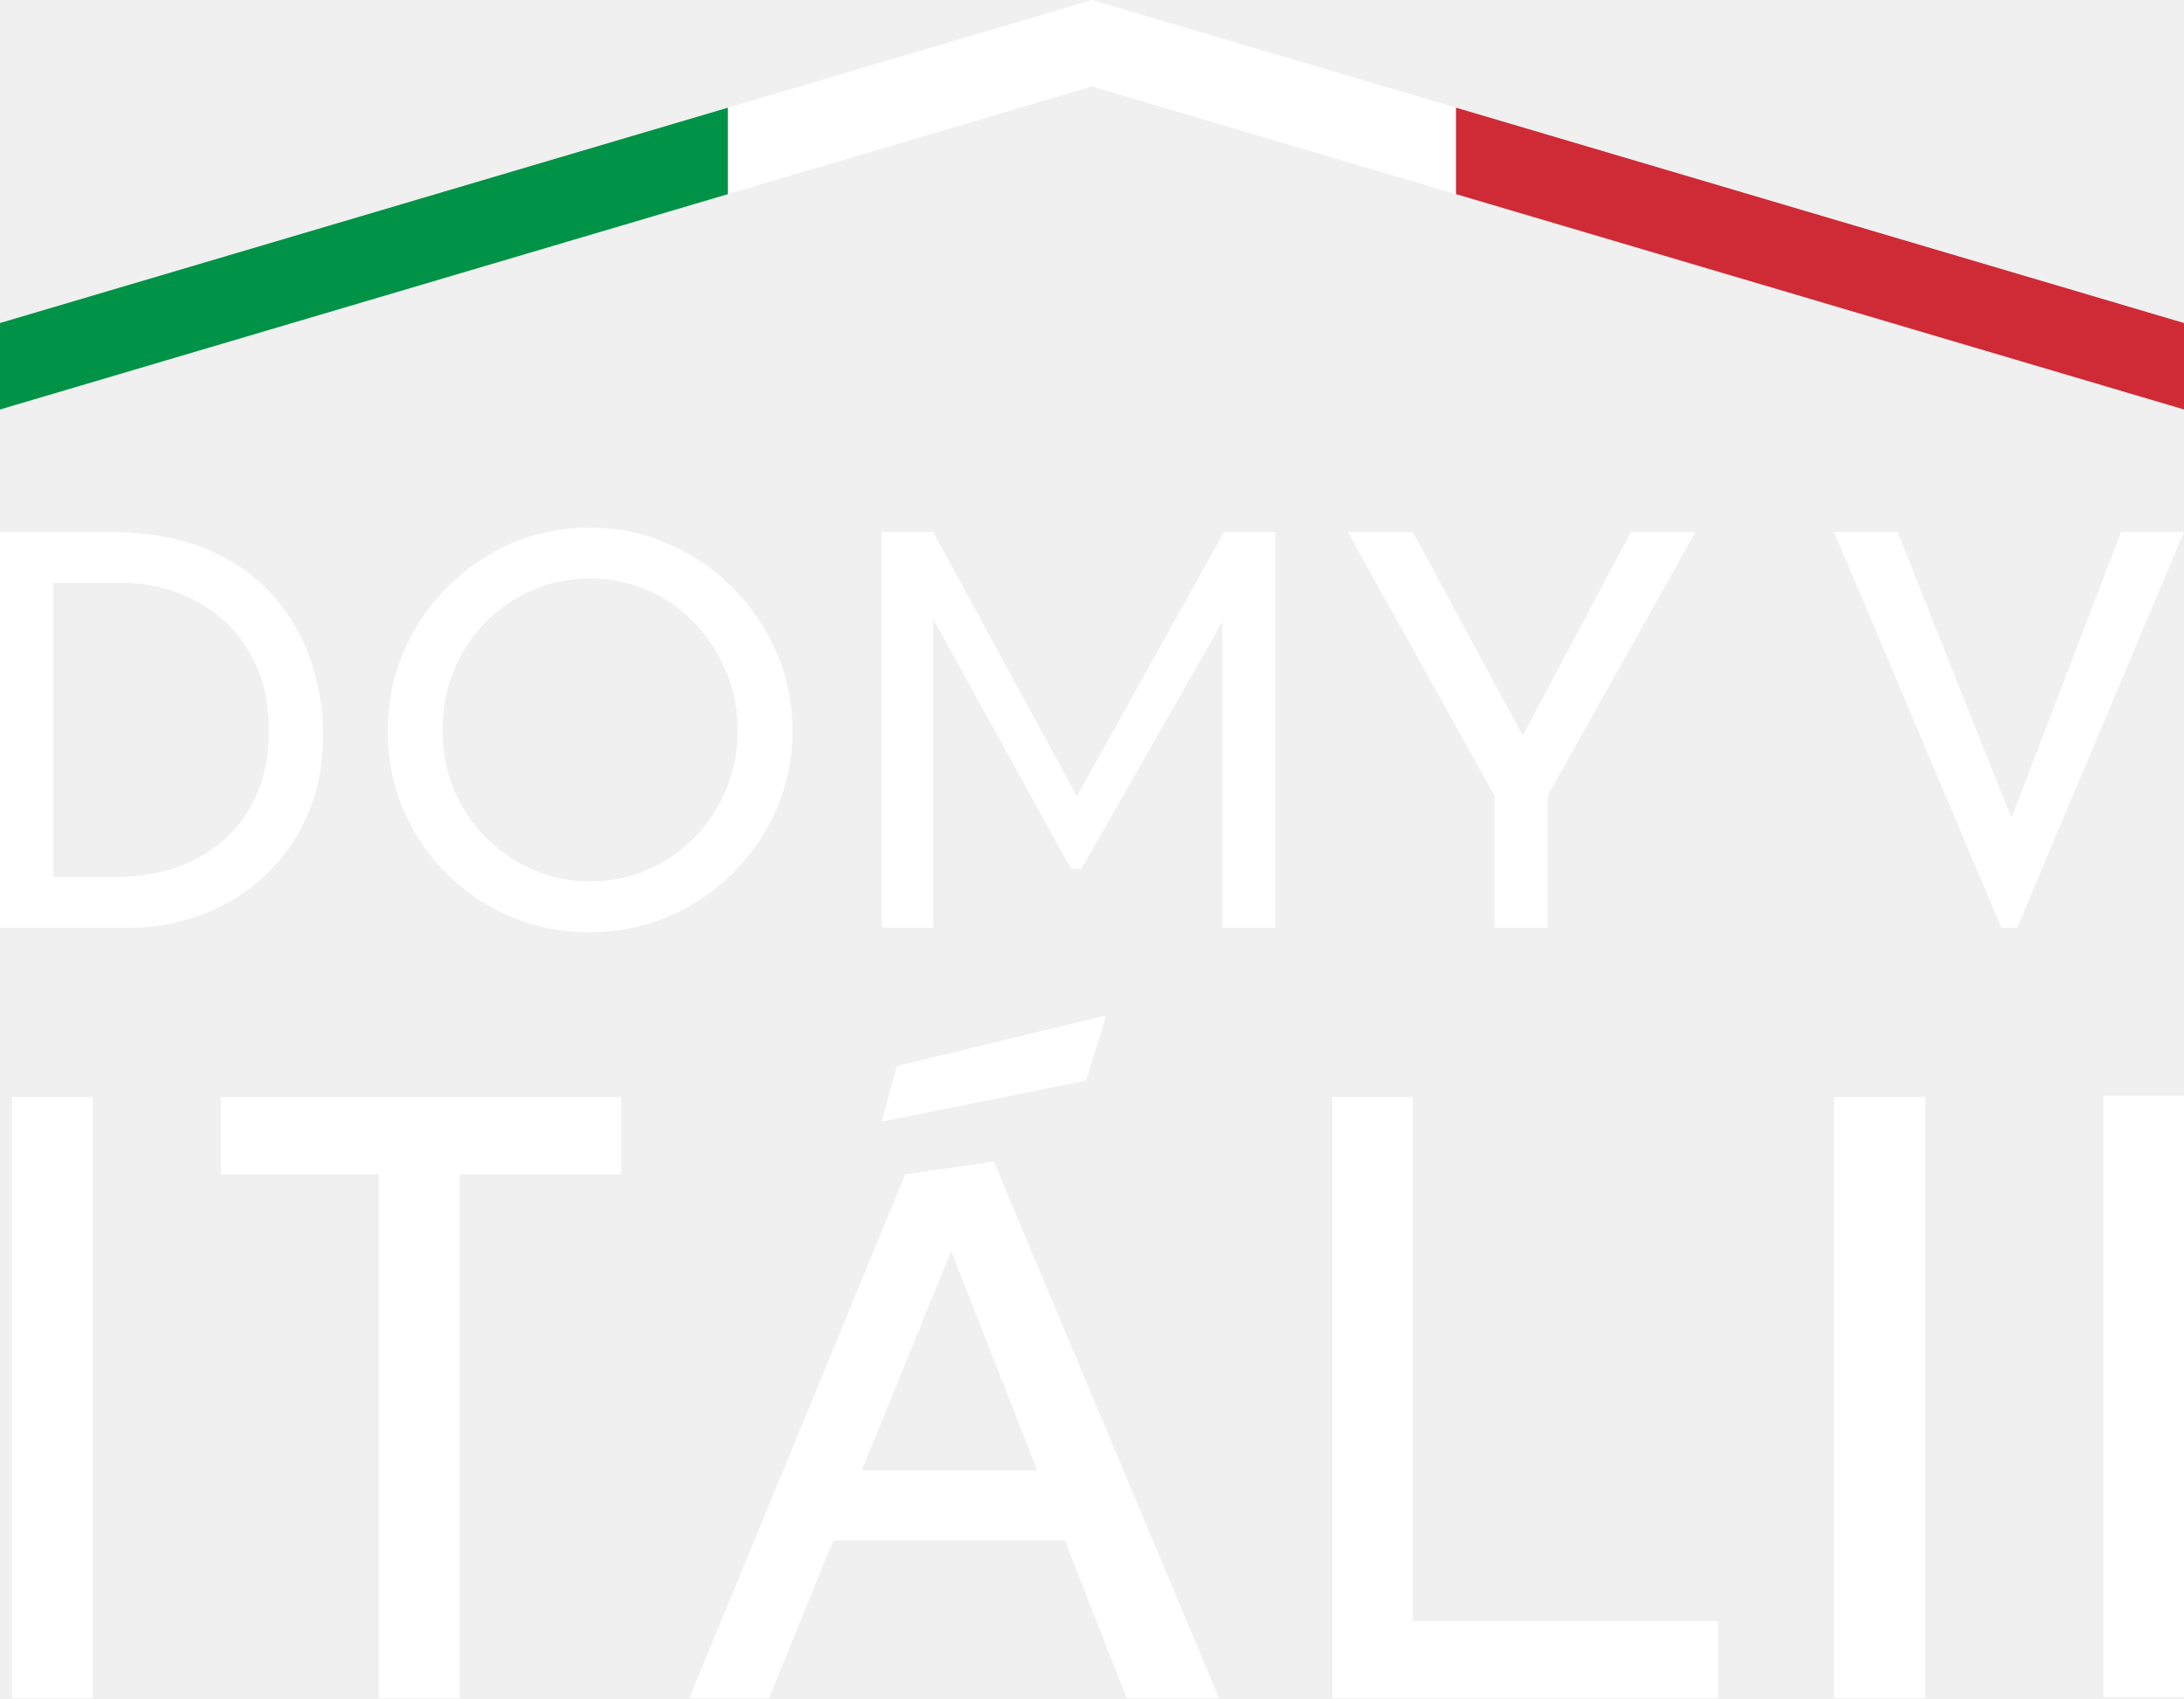
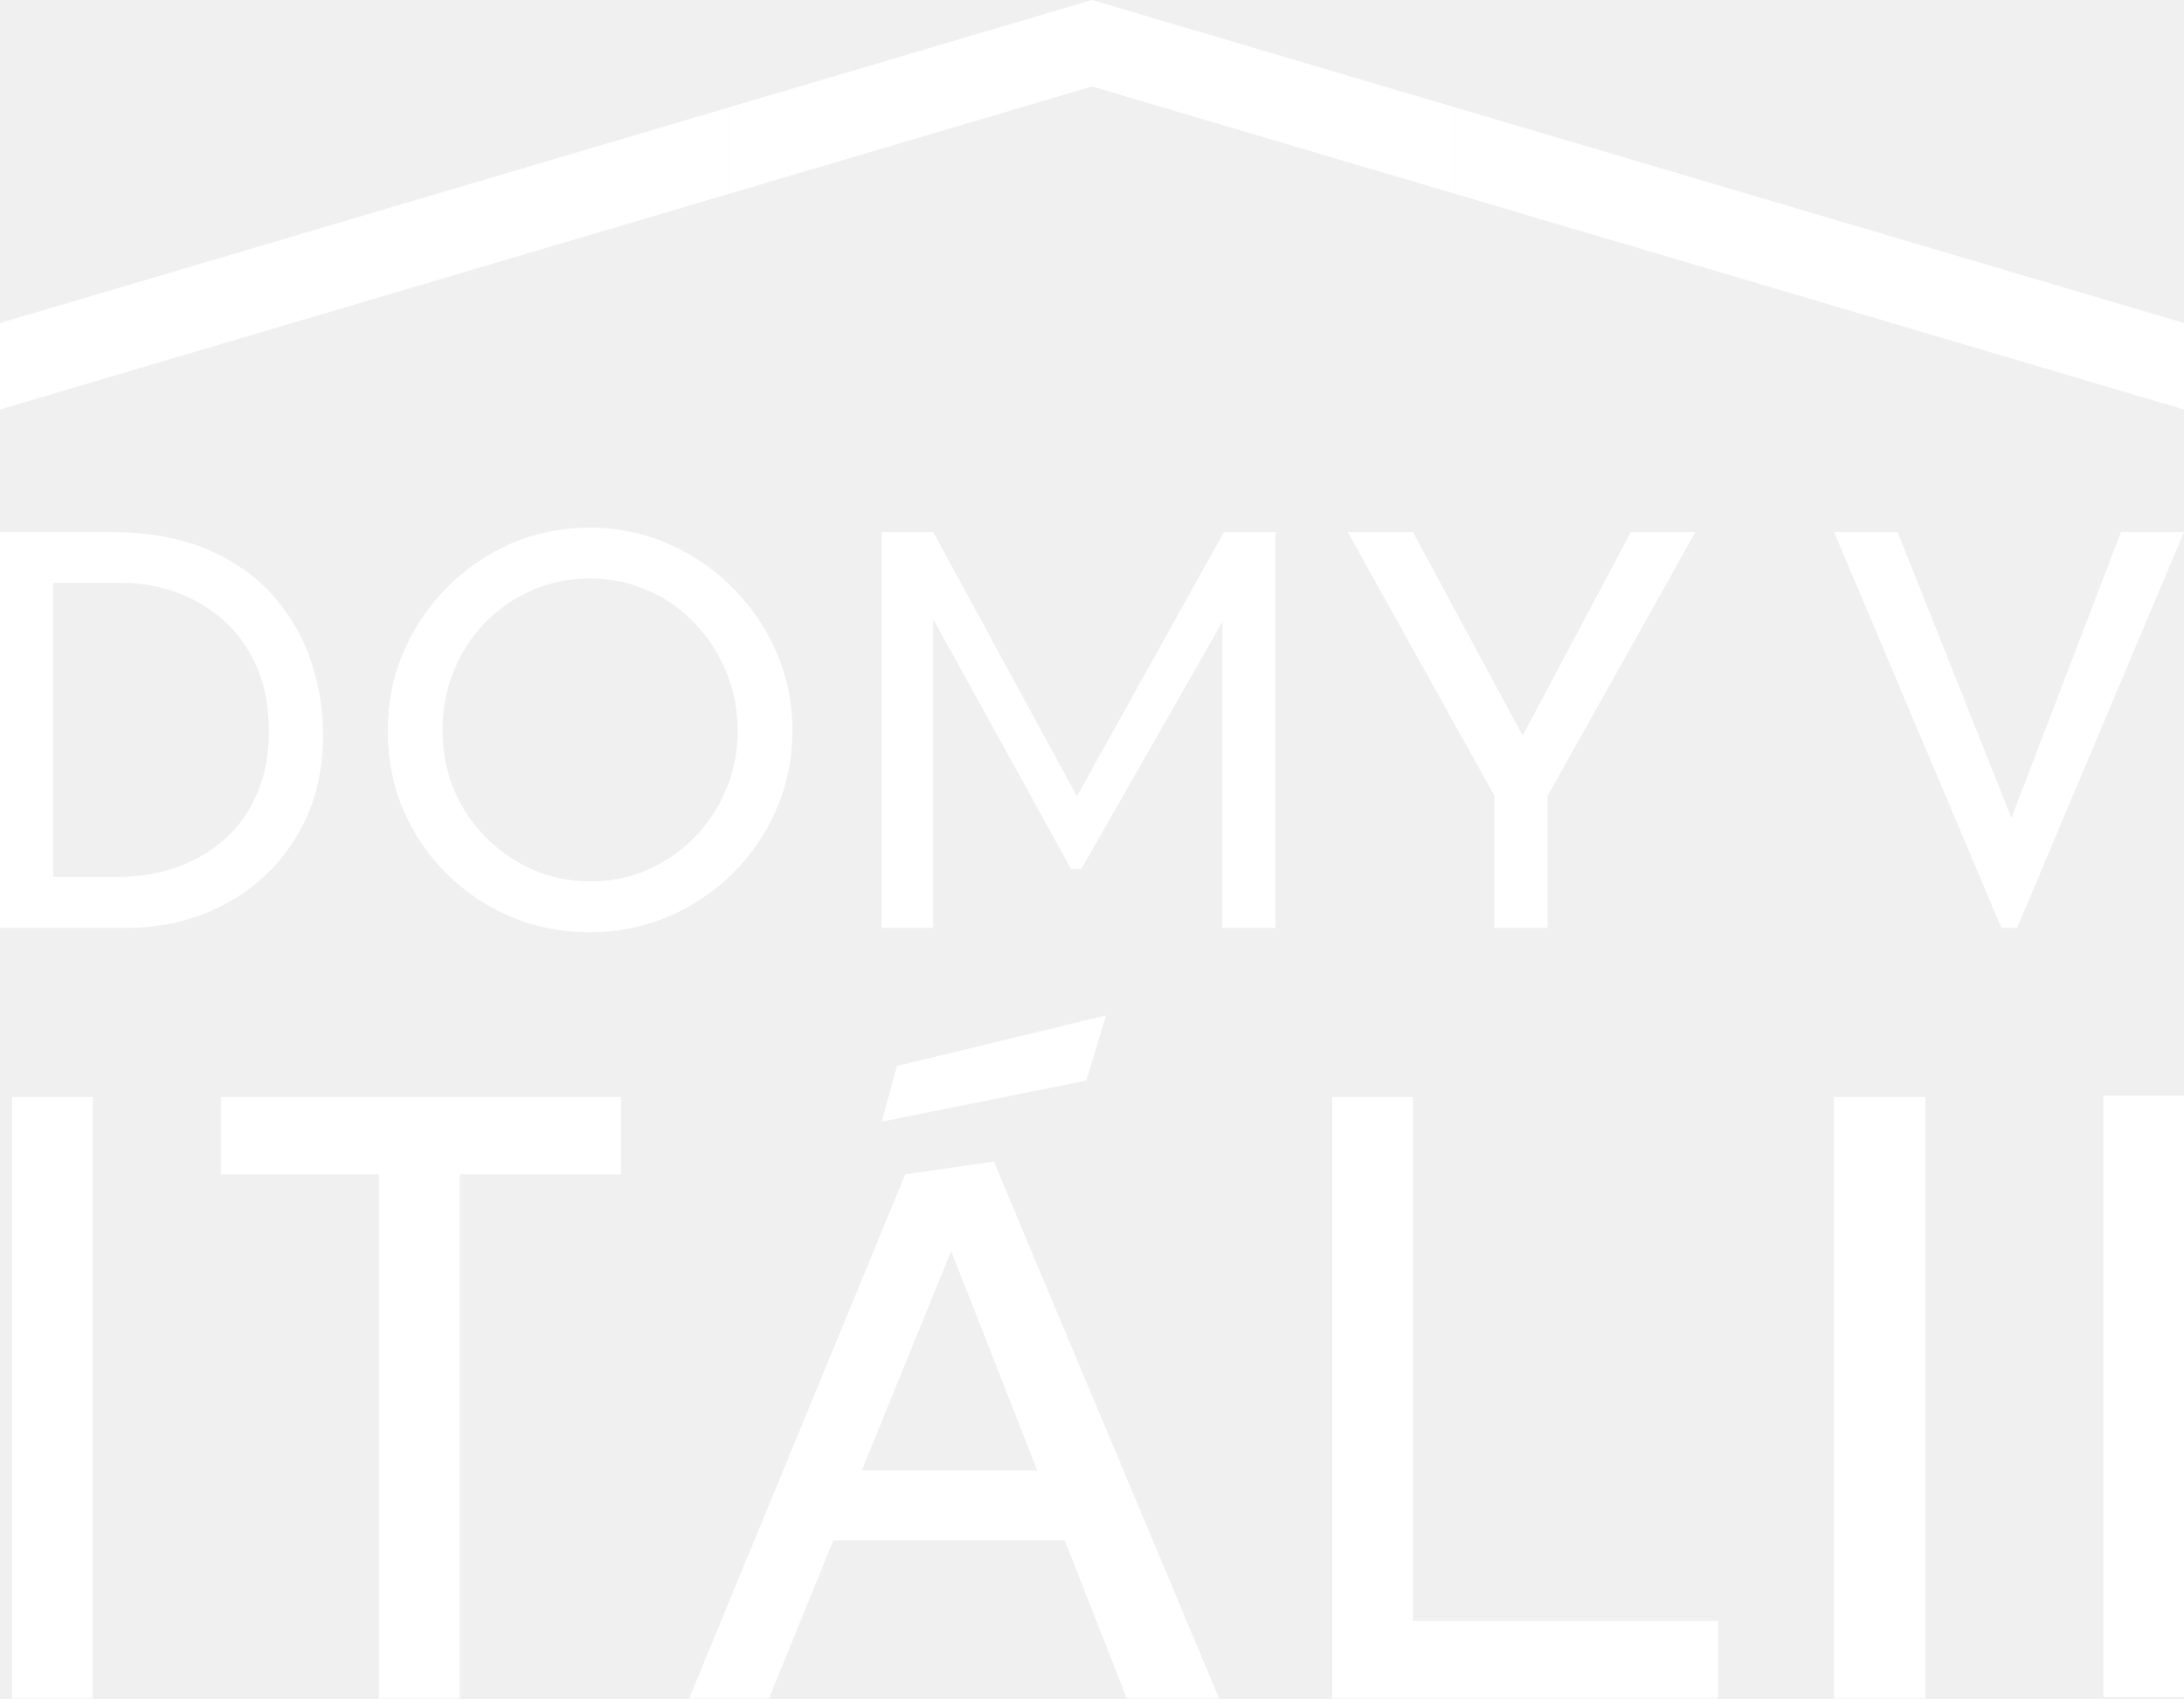
<svg xmlns="http://www.w3.org/2000/svg" id="Layer_2" data-name="Layer 2" viewBox="0 0 416.25 323.72">
  <defs>
    <style>
      .cls-1 {
        fill: #fff;
      }

      .cls-2 {
-         fill: #ce2b37;
+         fill: #fff;
      }

      .cls-3 {
-         fill: #009246;
+         fill: #fff;
      }
    </style>
  </defs>
  <g id="Vrstva_1" data-name="Vrstva 1">
    <g>
      <g>
        <polygon class="cls-3" points="138.75 20.52 138.75 37 0 78.05 0 61.57 138.75 20.52" />
        <polygon class="cls-1" points="277.5 20.52 277.5 37 208.12 16.48 138.75 37 138.75 20.52 208.12 0 277.5 20.52" />
        <polygon class="cls-2" points="416.25 61.57 416.25 78.05 277.5 37 277.5 20.52 416.25 61.57" />
      </g>
      <g>
        <polygon class="cls-1" points="210.8 193.54 207.04 205.97 168.04 213.79 170.94 203.19 210.8 193.54" />
        <path class="cls-1" d="M59.39,126.34c-1.46-4.52-3.81-8.68-7.04-12.47-3.24-3.79-7.47-6.82-12.69-9.08s-11.59-3.4-19.1-3.4H0v75.47h24.32c5.01,0,9.76-.85,14.24-2.56,4.5-1.7,8.46-4.15,11.9-7.36,3.45-3.2,6.16-7.06,8.15-11.58,1.98-4.53,2.97-9.64,2.97-15.34,0-4.6-.73-9.16-2.19-13.68ZM49.05,151.13c-1.46,3.45-3.49,6.35-6.1,8.71-2.61,2.37-5.67,4.18-9.18,5.43-3.52,1.26-7.33,1.88-11.43,1.88h-12.22v-56.05h13.15c3.62,0,7.1.61,10.44,1.83,3.34,1.22,6.33,3.01,8.98,5.38,2.64,2.36,4.73,5.3,6.26,8.81,1.53,3.52,2.3,7.57,2.3,12.16s-.73,8.4-2.2,11.85Z" />
        <path class="cls-1" d="M148,124.36c-2.01-4.66-4.81-8.78-8.4-12.37-2.33-2.34-4.89-4.33-7.68-5.99-1.5-.9-3.06-1.7-4.69-2.41-4.66-2.02-9.6-3.03-14.82-3.03s-10.35,1.01-14.97,3.03c-4.63,2.02-8.72,4.81-12.27,8.4-3.55,3.59-6.31,7.71-8.3,12.37-1.98,4.66-2.97,9.6-2.97,14.82,0,5.5.99,10.56,2.97,15.18,1.99,4.64,4.75,8.71,8.3,12.22s7.64,6.25,12.27,8.19c4.62,1.95,9.61,2.93,14.97,2.93s10.26-1,14.93-2.98c1.59-.68,3.12-1.44,4.58-2.31,2.82-1.64,5.39-3.62,7.73-5.94,3.55-3.51,6.34-7.6,8.35-12.26,2.03-4.66,3.03-9.63,3.03-14.93s-1-10.26-3.03-14.92ZM138.4,150.45c-1.46,3.48-3.46,6.52-6,9.13-.16.16-.32.32-.48.47-2.43,2.39-5.23,4.29-8.39,5.7-3.38,1.49-7.05,2.24-11.02,2.24s-7.63-.75-11.01-2.24c-3.37-1.5-6.36-3.57-8.98-6.22-2.6-2.64-4.62-5.68-6.04-9.13-1.43-3.45-2.14-7.18-2.14-11.22s.69-7.6,2.08-11.12c1.39-3.51,3.36-6.59,5.9-9.23,2.54-2.65,5.53-4.73,8.98-6.27,3.44-1.53,7.15-2.29,11.11-2.29s7.57.75,11.01,2.24c3.23,1.41,6.07,3.33,8.5,5.78.16.15.32.31.48.48,2.54,2.68,4.54,5.76,6,9.24,1.46,3.48,2.2,7.24,2.2,11.27s-.74,7.69-2.2,11.17Z" />
        <polygon class="cls-1" points="243.09 101.4 243.09 176.86 232.97 176.86 232.97 118.54 206.1 165.62 204.13 165.62 177.86 118 177.86 176.86 168.04 176.86 168.04 101.4 177.86 101.4 205.25 151.77 232.97 101.95 233.28 101.4 243.09 101.4" />
        <polygon class="cls-1" points="323.14 101.4 294.96 151.7 294.96 176.86 284.84 176.86 284.84 151.7 284.32 150.77 256.86 101.4 269.29 101.4 284.32 129.29 290.21 140.22 310.83 101.4 323.14 101.4" />
        <polygon class="cls-1" points="416.25 101.4 397.24 146.51 384.45 176.86 381.45 176.86 368.62 146.51 349.55 101.4 361.66 101.4 379.62 146.51 383.36 155.91 386.96 146.51 404.25 101.4 416.25 101.4" />
        <path class="cls-1" d="M2.3,209.09v114.63h15.38v-114.63H2.3Z" />
        <path class="cls-1" d="M42.1,209.09v14.74h30.12v99.89h15.38v-99.89h30.76v-14.74H42.1Z" />
        <path class="cls-1" d="M194.77,234.17l-1.97-4.69-3.38-8.07-16.89,2.42-4.26,10.34-36.91,89.54h15.21l12.27-30.12h44.08l11.83,30.12h17.6l-37.58-89.54ZM164.25,280.27l17.03-41.79,16.42,41.79h-33.45Z" />
        <path class="cls-1" d="M269.28,308.97v-99.88h-15.37v114.62h73.56v-14.74h-58.19Z" />
        <path class="cls-1" d="M349.55,209.09v114.62h17.39v-114.62h-17.39Z" />
        <path class="cls-1" d="M400.88,208.86v114.63h15.37v-114.63h-15.37Z" />
      </g>
    </g>
  </g>
</svg>
